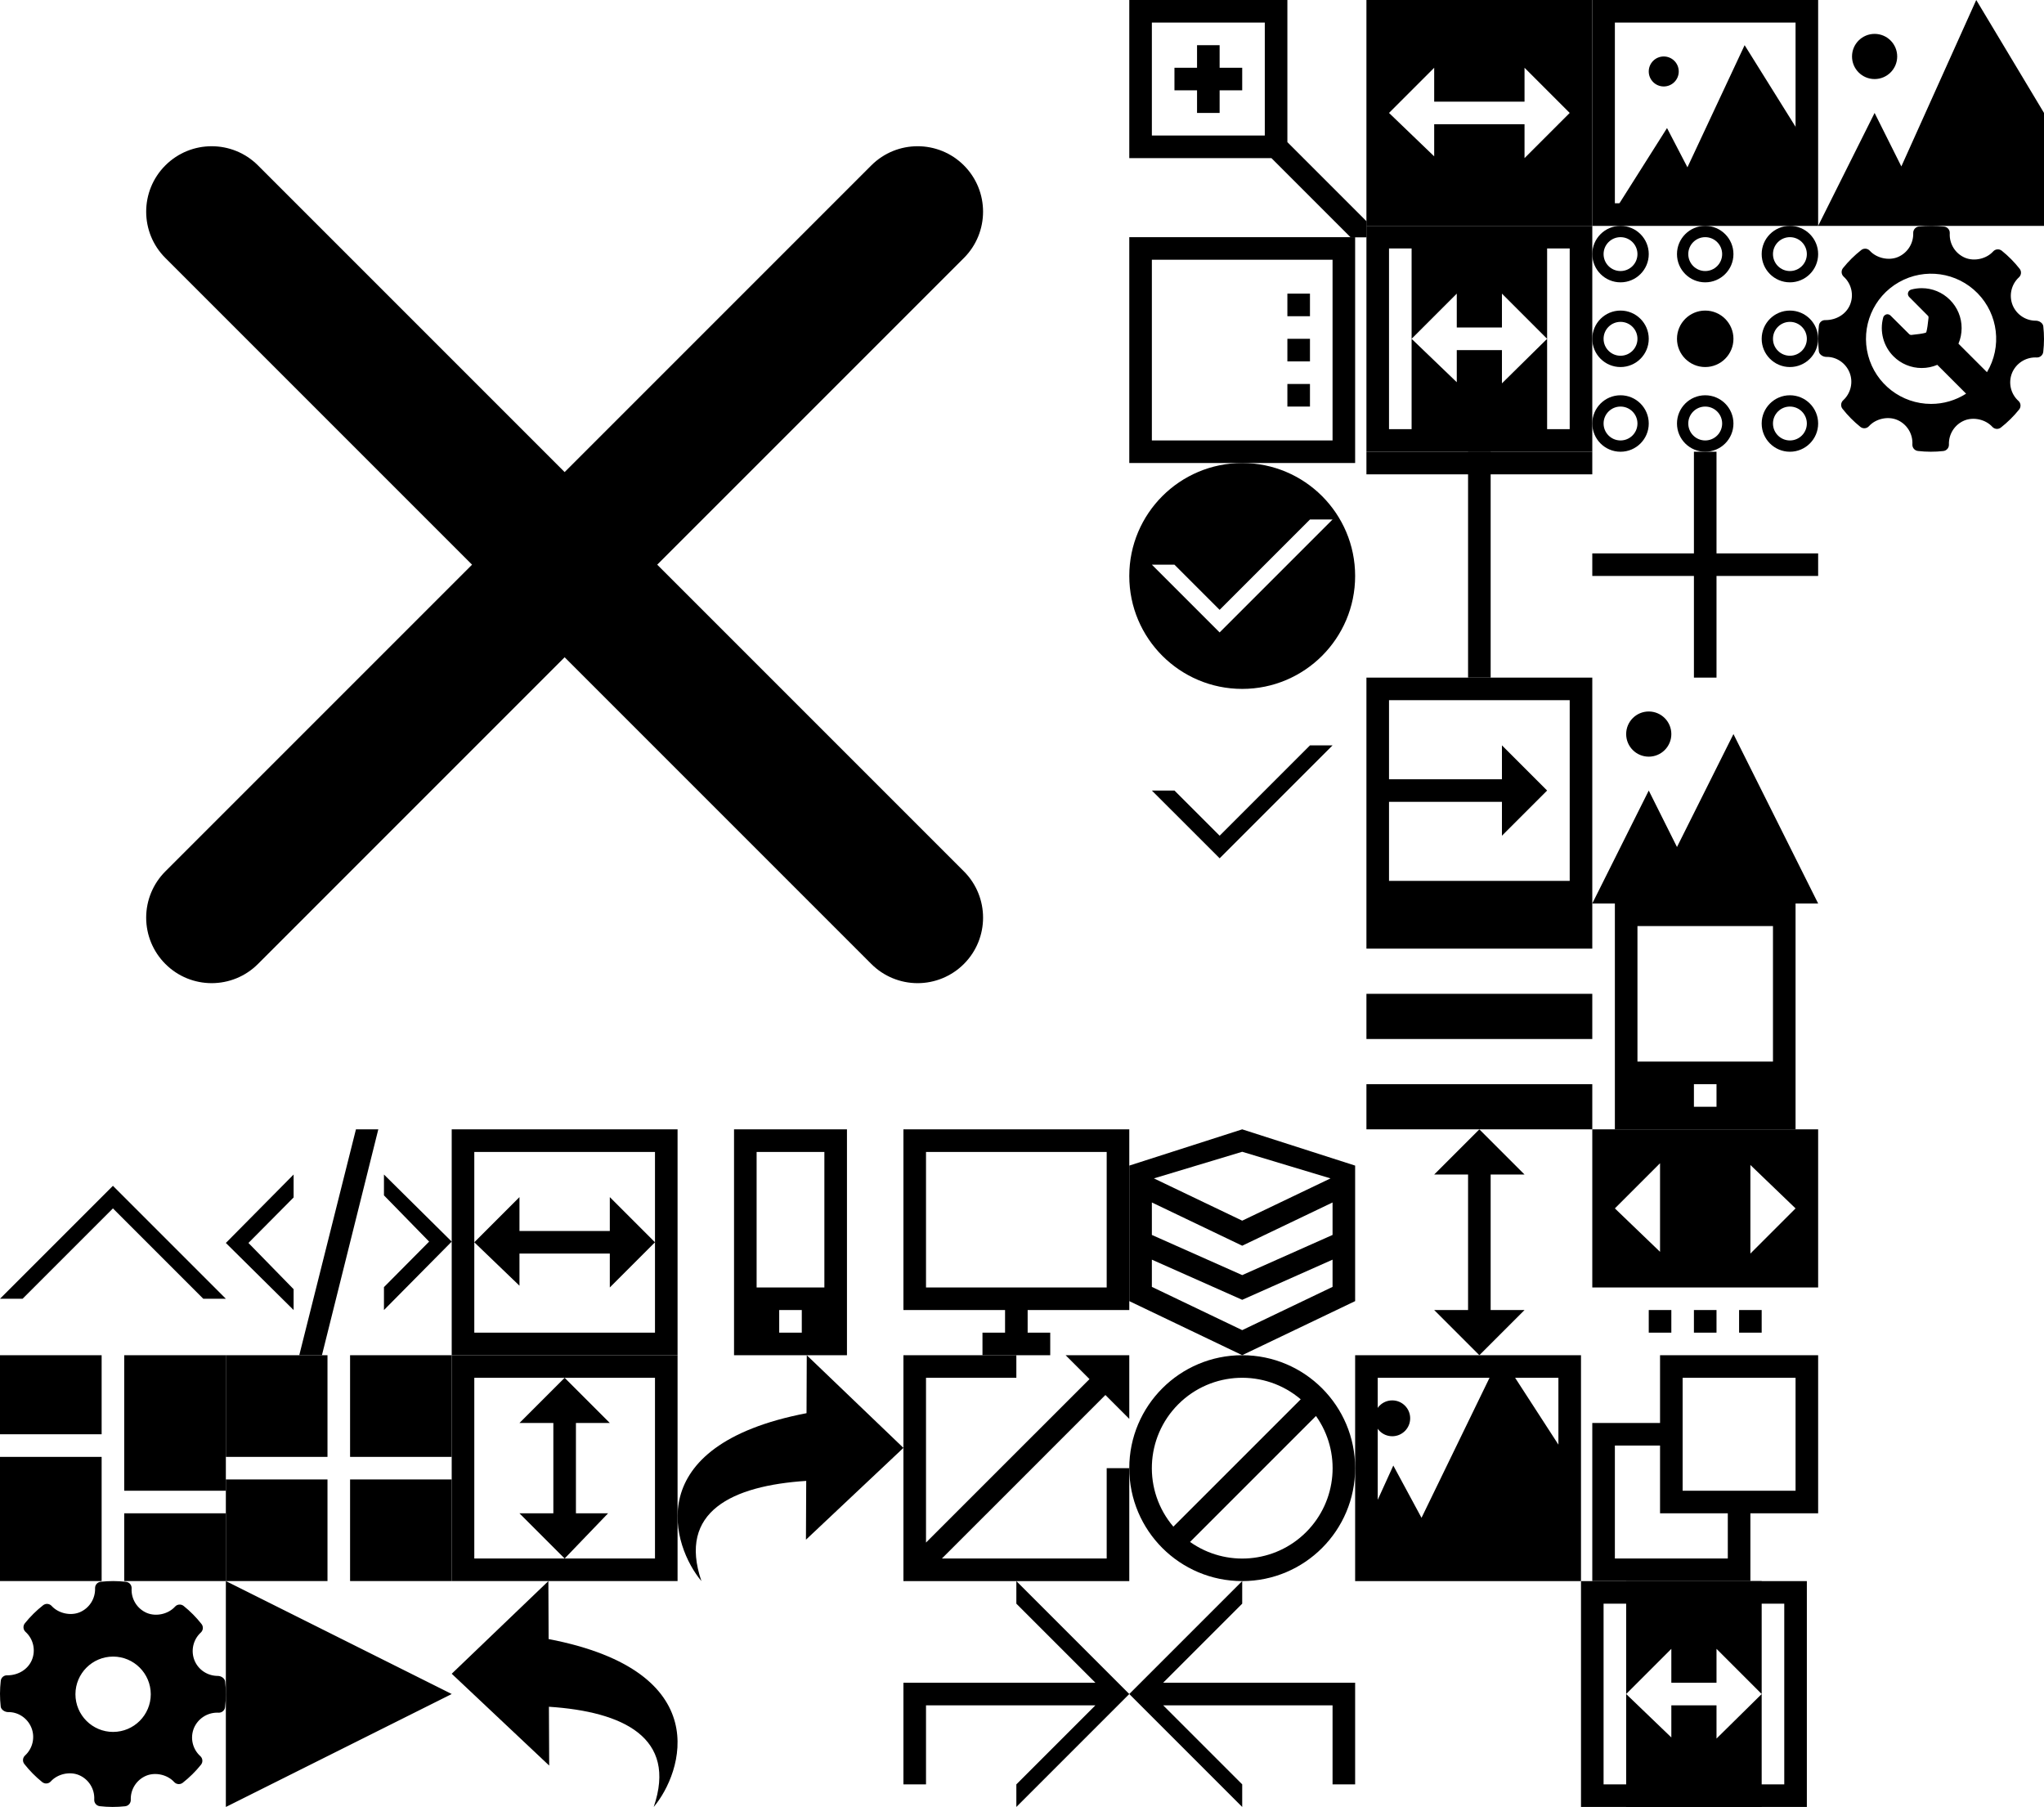
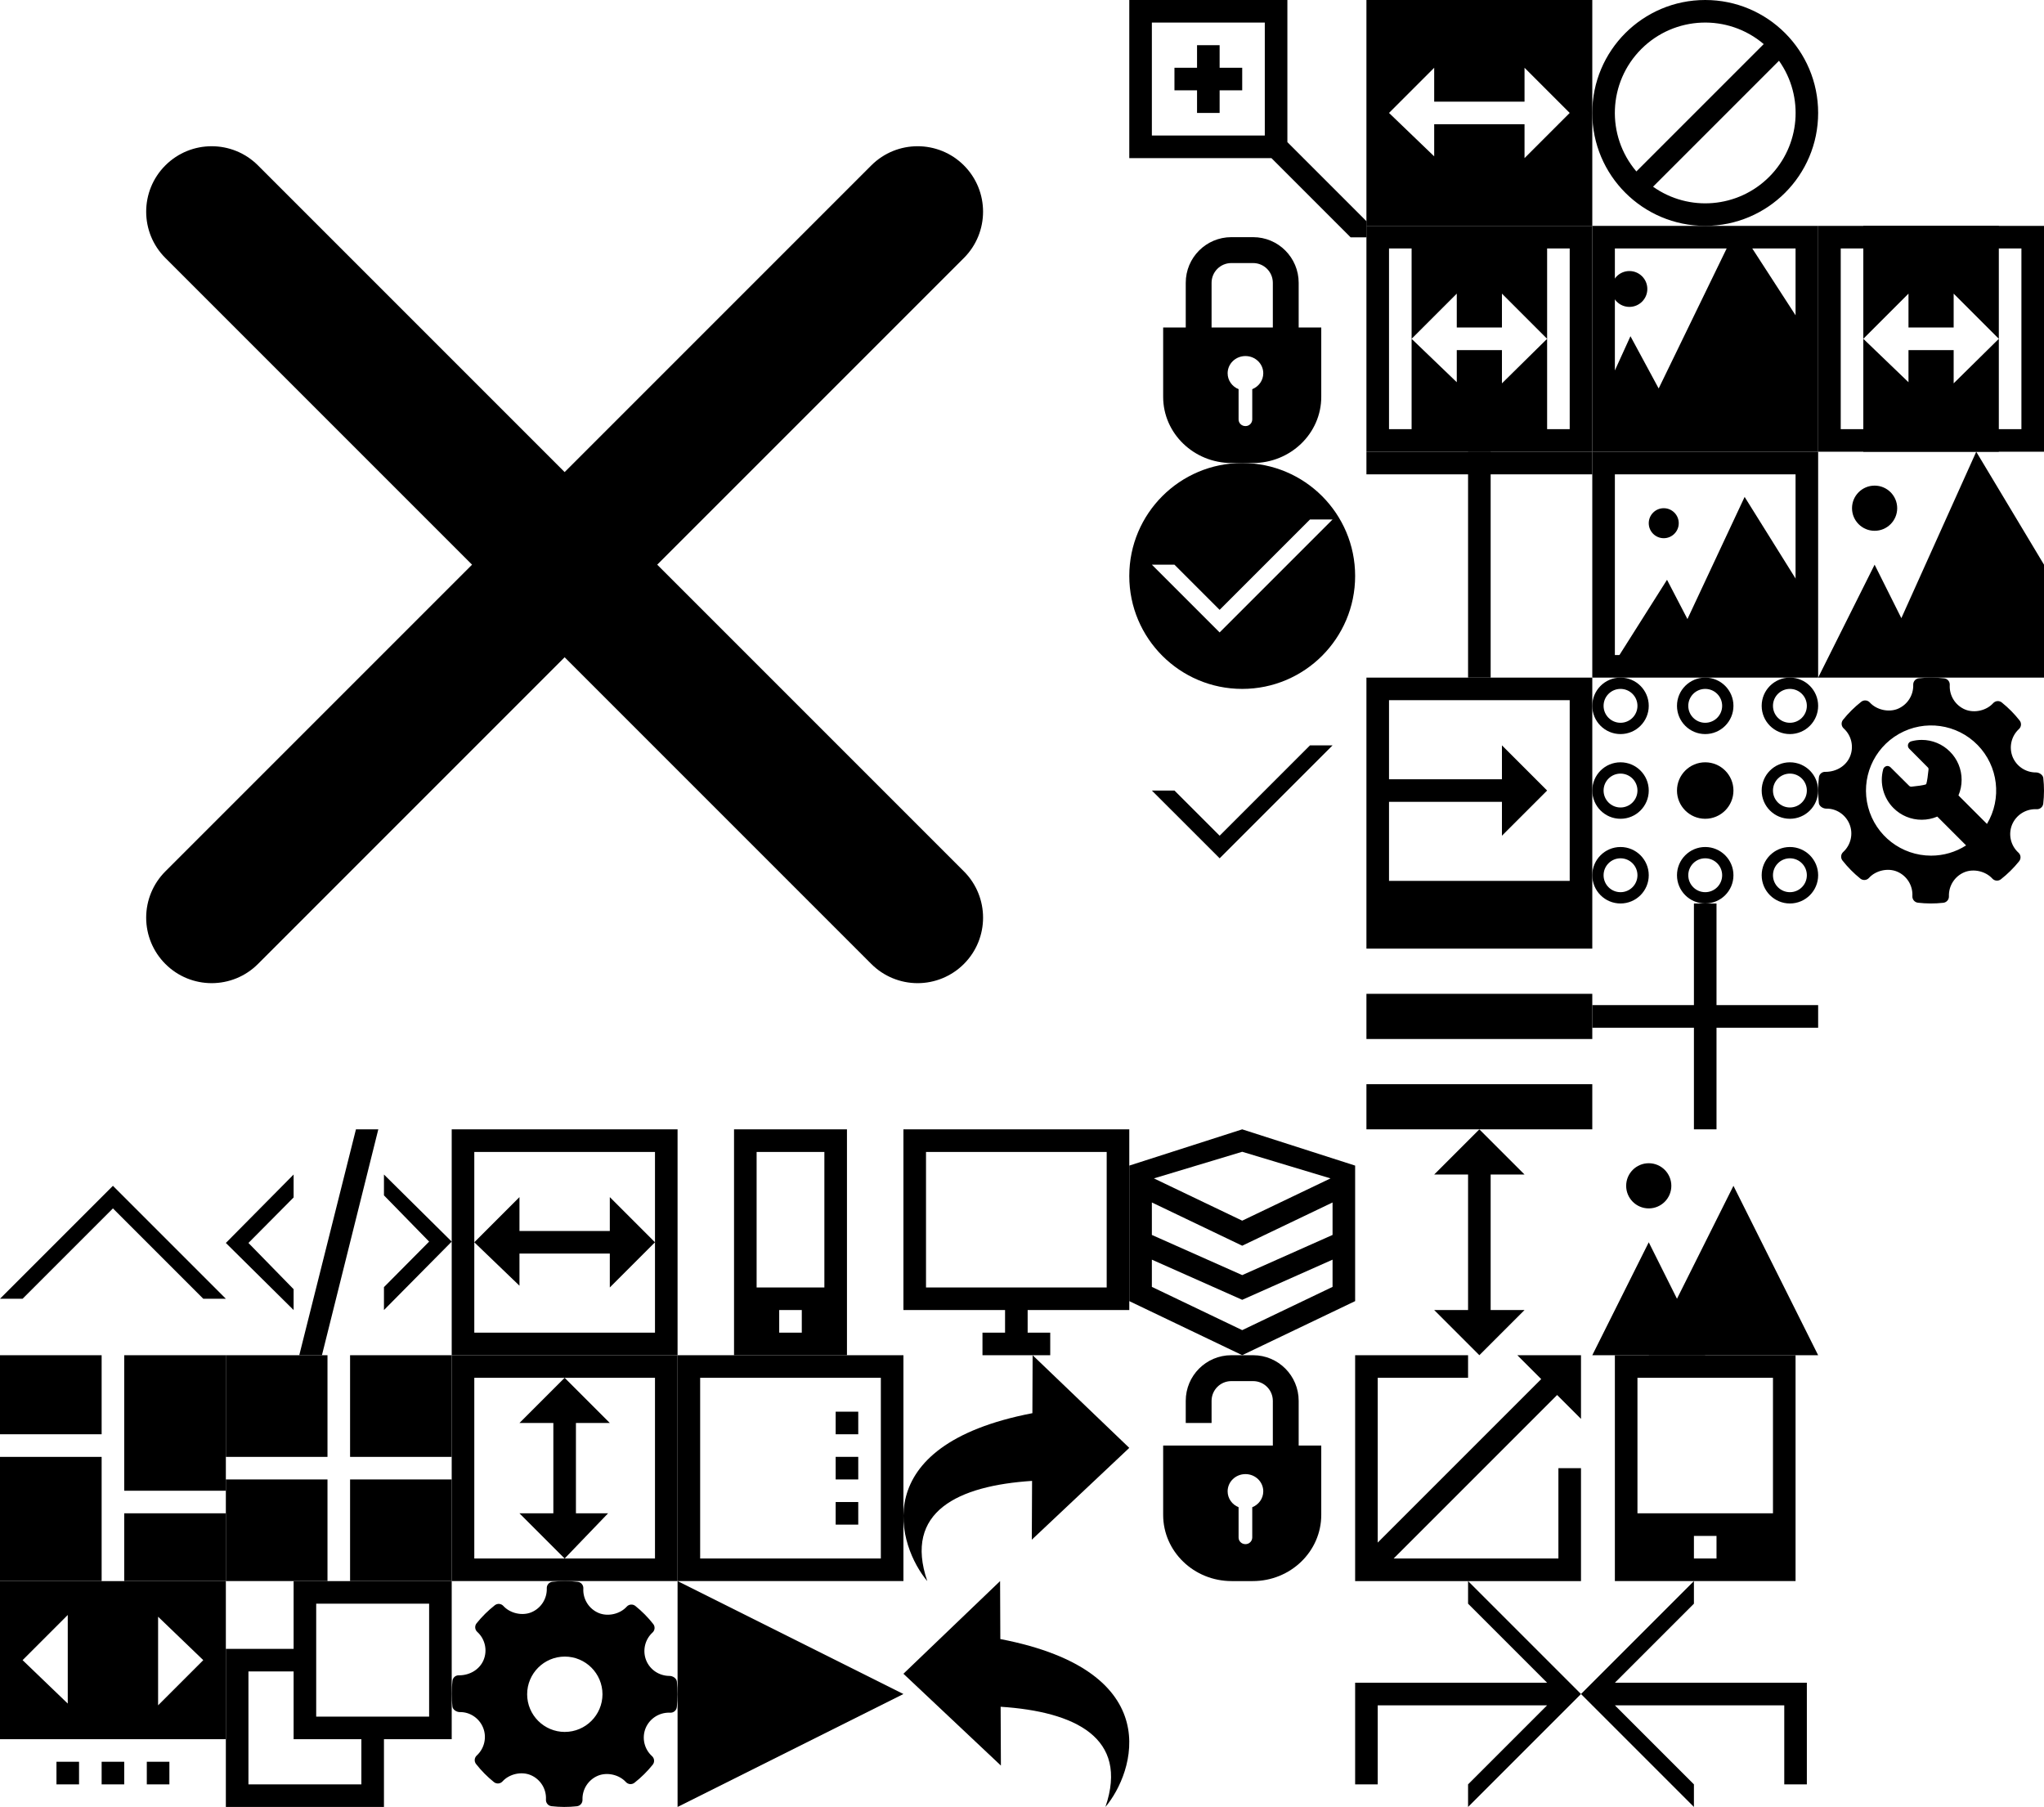
<svg xmlns="http://www.w3.org/2000/svg" width="181" height="160" viewBox="0 0 181 160">
-   <view id="A001-Tablet" viewBox="141 80 20 20" />
-   <svg width="20" height="20" viewBox="0 0 20 20" x="141" y="80">
+   <view id="A001-Tablet" viewBox="141 120 20 20" />
+   <svg width="20" height="20" viewBox="0 0 20 20" x="141" y="120">
    <path d="M4 14h12V2H4v12zM18 0v20H2V0h16zM9 16v2h2v-2H9z" fill-rule="evenodd" />
  </svg>
-   <view id="A002-Redo" viewBox="60 120 20 20" />
-   <svg width="20" height="20" viewBox="0 0 20 20" x="60" y="120">
+   <view id="A002-Redo" viewBox="80 120 20 20" />
+   <svg width="20" height="20" viewBox="0 0 20 20" x="80" y="120">
    <path d="M11.42 5.133L11.44 0l8.56 8.205-8.632 8.131.024-5.208C4.838 11.554.007 13.845 2.112 20-.423 17-3.486 8 11.419 5.133z" fill-rule="evenodd" />
  </svg>
-   <view id="A003-Undo" viewBox="40 140 20 20" />
-   <svg width="20" height="20" viewBox="0 0 20 20" x="40" y="140">
+   <view id="A003-Undo" viewBox="80 140 20 20" />
+   <svg width="20" height="20" viewBox="0 0 20 20" x="80" y="140">
    <path d="M8.581 5.133L8.56 0 0 8.205l8.632 8.131-.024-5.208c6.555.426 11.385 2.717 9.28 8.872 2.535-3 5.599-12-9.307-14.867z" fill-rule="evenodd" />
  </svg>
  <view id="A006-Save" viewBox="100 41 20 20" />
  <svg width="20" height="20" viewBox="0 0 20 20" x="100" y="41">
    <path d="M10 20C4.477 20 0 15.523 0 10S4.477 0 10 0s10 4.477 10 10-4.477 10-10 10zm6-15l-8 8-4-4H2l6 6L18 5h-2z" fill-rule="evenodd" />
  </svg>
  <view id="A006-Save-Clear" viewBox="100 61 20 20" />
  <svg width="20" height="20" viewBox="0 0 20 20" x="100" y="61">
    <path d="M4.002 9H2l6.002 6 10-10h-2l-8 8-4-4z" fill-rule="evenodd" />
  </svg>
  <view id="A007-Close" viewBox="0 100 20 20" />
  <svg width="20" height="20" viewBox="0 0 20 20" y="100">
    <path d="M2 15H0L10 5l10 10h-2l-8-8z" fill-rule="evenodd" />
  </svg>
  <view id="A008-Code" viewBox="20 100 20 20" />
  <svg width="20" height="20" viewBox="0 0 20 20" x="20" y="100">
    <g fill-rule="evenodd">
      <path d="M14 5.846V4l6 5.94L14 16v-2.03l4-4.03zM6 14.154V16l-6-5.94L6 4v2.03l-4 4.03zM8.508 20H6.5l5.02-20h1.98z" />
    </g>
  </svg>
  <view id="A009-Range" viewBox="40 100 20 20" />
  <svg width="20" height="20" viewBox="0 0 20 20" x="40" y="100">
    <g fill-rule="evenodd">
      <path d="M2 2v16h16V2H2zm18-2v20H0V0h20z" />
      <path d="M18 10l-4-4v3H6V6l-4 4 4 3.845V11h8v3z" />
    </g>
  </svg>
  <view id="A010-Mobile" viewBox="60 100 20 20" />
  <svg width="20" height="20" viewBox="0 0 20 20" x="60" y="100">
    <path d="M7 14h6V2H7v12zm8-14v20H5V0h10zM9 16v2h2v-2H9z" fill-rule="nonzero" />
  </svg>
  <view id="A011-Desktop" viewBox="80 100 20 20" />
  <svg width="20" height="20" viewBox="0 0 20 20" x="80" y="100">
    <path d="M9 18v-2H0V0h20v16h-9v2h2v2H7v-2h2zM2 2v12h16V2H2z" fill-rule="nonzero" />
  </svg>
  <view id="A012-Models-List" viewBox="100 100 20 20" />
  <svg width="20" height="20" viewBox="0 0 20 20" x="100" y="100">
    <path d="M2 11.539v2.41l8 3.83 8-3.83v-2.41l-8 3.555-8-3.555zM2 9.35l8 3.556 8-3.556V6.475l-8 3.829-8-3.83V9.35zm15.82-5.007L10 1.986 2.18 4.343 10 8.086l7.82-3.743zM20 3.3v11.91l-10 4.786L0 15.21v-12L10 0l10 3.21v.09z" fill-rule="evenodd" />
  </svg>
  <view id="B001-Full" viewBox="121 0 20 20" />
  <svg width="20" height="20" viewBox="0 0 20 20" x="121">
    <path d="M0 0h20v20H0V0zm18 10l-4-4v3H6V6l-4 4 4 3.845V11h8v3l4-4z" fill-rule="evenodd" />
  </svg>
  <view id="B002-Boxed" viewBox="121 20 20 20" />
  <svg width="20" height="20" viewBox="0 0 20 20" x="121" y="20">
    <path d="M4 2h12v16H4V2zm12 8l-4-4v3H8V6l-4 4 4 3.845V11h4v2.944L16 10zM2 2v16h16V2H2zm18-2v20H0V0h20z" fill-rule="nonzero" />
  </svg>
  <view id="B003-Text" viewBox="121 40 20 20" />
  <svg width="20" height="20" viewBox="0 0 20 20" x="121" y="40">
    <g fill-rule="evenodd">
      <path d="M20 20H0h20zM0 0h20v2H0z" />
      <path d="M11 0v20H9V0z" />
    </g>
  </svg>
  <view id="B005-RexModel" viewBox="121 60 20 20" />
  <svg width="20" height="20" viewBox="0 0 20 20" x="121" y="60">
    <path d="M2 11v7h16V2H2v7h10V6l4 4-4 4v-3H2zM0 0h20v20H0V0z" fill-rule="evenodd" />
  </svg>
  <view id="B006-Collapse" viewBox="121 80 20 20" />
  <svg width="20" height="20" viewBox="0 0 20 20" x="121" y="80">
    <g fill-rule="evenodd">
      <path d="M0 0h20v4H0zM0 8h20v4H0zM0 16h20v4H0z" />
    </g>
  </svg>
  <view id="B007-Move" viewBox="121 100 20 20" />
  <svg width="20" height="20" viewBox="0 0 20 20" x="121" y="100">
    <path d="M10 0L6 4h3v12H6l4 4 4-4h-3V4h3z" fill-rule="evenodd" />
  </svg>
  <view id="B010-Masonry" viewBox="0 120 20 20" />
  <svg width="20" height="20" viewBox="0 0 20 20" y="120">
    <g fill-rule="evenodd">
      <path d="M0 9h9v11H0zM11 14h9v6h-9zM11 0h9v12h-9zM0 0h9v7H0z" />
    </g>
  </svg>
  <view id="B011-Grid" viewBox="20 120 20 20" />
  <svg width="20" height="20" viewBox="0 0 20 20" x="20" y="120">
    <g fill-rule="evenodd">
      <path d="M0 0h9v9H0zM0 11h9v9H0zM11 0h9v9h-9zM11 11h9v9h-9z" />
    </g>
  </svg>
  <view id="B012-Full-Height" viewBox="40 120 20 20" />
  <svg width="20" height="20" viewBox="0 0 20 20" x="40" y="120">
    <g fill-rule="evenodd">
      <path d="M2 2v16h16V2H2zm18-2v20H0V0h20z" />
      <path d="M10 2L6 6h3v8H6l4 4 3.845-4H11V6h3z" />
    </g>
  </svg>
-   <view id="B013-Row-ID" viewBox="100 21 20 20" />
-   <svg width="20" height="20" viewBox="0 0 20 20" x="100" y="21">
+   <view id="B013-Row-ID" viewBox="60 120 20 20" />
+   <svg width="20" height="20" viewBox="0 0 20 20" x="60" y="120">
    <g fill-rule="evenodd">
      <path d="M2 2v16h16V2H2zm18-2v20H0V0h20z" fill-rule="nonzero" />
      <path d="M14 5h2v2h-2zM14 9h2v2h-2zM14 13h2v2h-2z" />
    </g>
  </svg>
-   <view id="C001-Link" viewBox="80 120 20 20" />
-   <svg width="20" height="20" viewBox="0 0 20 20" x="80" y="120">
+   <view id="B014-Closed" viewBox="100 21 20 20" />
+   <svg width="20" height="20" viewBox="0 0 20 20" x="100" y="21">
+     <path d="M5 8V4.042A4.038 4.038 0 0 1 9.032 0h1.936C13.196 0 15 1.81 15 4.042V8h2v6.138C17 17.376 14.285 20 10.934 20H9.067C5.716 20 3 17.376 3 14.138V8h2zm2.287 0h5.425V4.042c-.001-.966-.78-1.747-1.744-1.749H9.032a1.75 1.75 0 0 0-1.745 1.749V8zm3.602 5.46c.572-.228.976-.772.976-1.408 0-.843-.707-1.525-1.578-1.525-.872 0-1.578.682-1.578 1.525 0 .634.4 1.178.97 1.408v2.685c0 .323.27.584.605.584a.595.595 0 0 0 .605-.584v-2.684z" fill-rule="evenodd" />
+   </svg>
+   <view id="B015-UnClosed" viewBox="100 120 20 20" />
+   <svg width="20" height="20" viewBox="0 0 20 20" x="100" y="120">
+     <path d="M12.712 8V4.042c-.001-.966-.78-1.747-1.744-1.749H9.032a1.75 1.75 0 0 0-1.745 1.749V6H5V4.042A4.038 4.038 0 0 1 9.032 0h1.936C13.196 0 15 1.81 15 4.042V8h2v6.138C17 17.376 14.285 20 10.934 20H9.067C5.716 20 3 17.376 3 14.138V8h9.712zm-1.823 5.46c.572-.228.976-.772.976-1.408 0-.843-.707-1.525-1.578-1.525-.872 0-1.578.682-1.578 1.525 0 .634.4 1.178.97 1.408v2.685c0 .323.27.584.605.584a.595.595 0 0 0 .605-.584v-2.684z" fill-rule="evenodd" />
+   </svg>
+   <view id="C001-Link" viewBox="120 120 20 20" />
+   <svg width="20" height="20" viewBox="0 0 20 20" x="120" y="120">
    <path d="M2 16.59l.384-.385 5.637-5.636 8.456-8.455L14.363 0H20v5.637l-2.114-2.114-8.455 8.455-5.637 5.637-.386.385H18v-8h2v10H0V0h10v2H2v14.59z" fill-rule="evenodd" />
  </svg>
-   <view id="C002-No-Select" viewBox="100 120 20 20" />
-   <svg width="20" height="20" viewBox="0 0 20 20" x="100" y="120">
+   <view id="C002-No-Select" viewBox="141 0 20 20" />
+   <svg width="20" height="20" viewBox="0 0 20 20" x="141">
    <path d="M5.381 16.533A8 8 0 0 0 16.533 5.38L5.38 16.533zM3.904 15.18L15.181 3.904A8 8 0 0 0 3.904 15.181zM10 20C4.477 20 0 15.523 0 10S4.477 0 10 0s10 4.477 10 10-4.477 10-10 10z" fill-rule="nonzero" />
  </svg>
-   <view id="C003-Image-Full" viewBox="120 120 20 20" />
-   <svg width="20" height="20" viewBox="0 0 20 20" x="120" y="120">
+   <view id="C003-Image-Full" viewBox="141 20 20 20" />
+   <svg width="20" height="20" viewBox="0 0 20 20" x="141" y="20">
    <g fill-rule="evenodd">
      <path d="M11.9 2H2v10.803L3.38 9.77l2.498 4.628L11.9 2zm2.267 0L18 7.918V2h-3.833zM20 0v20H0V0h20z" />
      <circle cx="3.287" cy="5.587" r="1.587" />
    </g>
  </svg>
-   <view id="C004-Image-Natural" viewBox="141 0 20 20" />
-   <svg width="20" height="20" viewBox="0 0 20 20" x="141">
+   <view id="C004-Image-Natural" viewBox="141 40 20 20" />
+   <svg width="20" height="20" viewBox="0 0 20 20" x="141" y="40">
    <g transform="translate(1 1)" fill-rule="evenodd">
      <path d="M7.426 13.815L12.49 3l4.6 7.37v7.307H9.435L1 17.64l4.618-7.302z" />
      <circle cx="5.328" cy="5.328" r="1.328" />
      <path d="M1 1v16h16V1H1zm18-2v20H-1V-1h20z" />
    </g>
  </svg>
-   <view id="C005-Layout" viewBox="141 20 20 20" />
-   <svg width="20" height="20" viewBox="0 0 20 20" x="141" y="20">
+   <view id="C005-Layout" viewBox="141 60 20 20" />
+   <svg width="20" height="20" viewBox="0 0 20 20" x="141" y="60">
    <g fill-rule="evenodd">
      <path d="M17.5 5a2.5 2.5 0 1 1 0-5 2.5 2.5 0 0 1 0 5zm0-1a1.5 1.5 0 1 0 0-3 1.5 1.5 0 0 0 0 3zM17.5 12.5a2.5 2.5 0 1 1 0-5 2.5 2.5 0 0 1 0 5zm0-1a1.5 1.5 0 1 0 0-3 1.5 1.5 0 0 0 0 3zM17.5 20a2.5 2.5 0 1 1 0-5 2.5 2.5 0 0 1 0 5zm0-1a1.5 1.5 0 1 0 0-3 1.5 1.5 0 0 0 0 3zM2.5 5a2.5 2.5 0 1 1 0-5 2.5 2.5 0 0 1 0 5zm0-1a1.5 1.5 0 1 0 0-3 1.5 1.5 0 0 0 0 3zM2.5 12.5a2.5 2.5 0 1 1 0-5 2.5 2.5 0 0 1 0 5zm0-1a1.5 1.5 0 1 0 0-3 1.5 1.5 0 0 0 0 3zM2.5 20a2.5 2.5 0 1 1 0-5 2.5 2.5 0 0 1 0 5zm0-1a1.5 1.5 0 1 0 0-3 1.5 1.5 0 0 0 0 3zM10 5a2.5 2.5 0 1 1 0-5 2.5 2.5 0 0 1 0 5zm0-1a1.5 1.5 0 1 0 0-3 1.5 1.5 0 0 0 0 3zM10 12.5a2.5 2.5 0 1 1 0-5 2.5 2.5 0 0 1 0 5zM10 20a2.5 2.5 0 1 1 0-5 2.5 2.5 0 0 1 0 5zm0-1a1.5 1.5 0 1 0 0-3 1.5 1.5 0 0 0 0 3z" />
    </g>
  </svg>
-   <view id="Z001-Plus" viewBox="141 40 20 20" />
-   <svg width="20" height="20" viewBox="0 0 20 20" x="141" y="40">
+   <view id="Z001-Plus" viewBox="141 80 20 20" />
+   <svg width="20" height="20" viewBox="0 0 20 20" x="141" y="80">
    <path d="M9 9V0h2v9h9v2h-9v9H9v-9H0V9h9zm1 1.25V15v-4.75z" fill-rule="nonzero" />
  </svg>
-   <view id="Z002-Image-Full" viewBox="141 60 20 20" />
-   <svg width="20" height="20" viewBox="0 0 20 20" x="141" y="60">
+   <view id="Z002-Image-Full" viewBox="141 100 20 20" />
+   <svg width="20" height="20" viewBox="0 0 20 20" x="141" y="100">
    <g transform="translate(0 3)" fill-rule="evenodd">
      <path d="M5 7l5 10H0z" />
      <path d="M12.5 2L20 17H5z" />
      <circle cx="5" cy="2" r="2" />
    </g>
  </svg>
  <view id="Z003-Close" viewBox="0 0 100 100" />
  <svg width="100" height="100" viewBox="0 0 100 100">
    <path d="M85.355 77.157L58.198 50l27.156-27.155a5.8 5.8 0 0 0 .001-8.2 5.8 5.8 0 0 0-8.199 0L50 41.802 22.843 14.645a5.802 5.802 0 0 0-8.199 0 5.795 5.795 0 0 0 0 8.199l27.157 27.157-27.156 27.155a5.792 5.792 0 0 0 0 8.2 5.795 5.795 0 0 0 8.199 0l27.155-27.157 27.157 27.157a5.794 5.794 0 0 0 8.199 0 5.8 5.8 0 0 0 0-8.2z" fill-rule="nonzero" />
  </svg>
-   <view id="Z003-RexSlider" viewBox="141 100 20 20" />
-   <svg width="20" height="20" viewBox="0 0 20 20" x="141" y="100">
+   <view id="Z003-RexSlider" viewBox="0 140 20 20" />
+   <svg width="20" height="20" viewBox="0 0 20 20" y="140">
    <g fill-rule="evenodd">
      <path d="M0 0h20v14H0V0zm6 3L2 7l4 3.845V3zm8 8l4-4-4-3.845V11zM5 16h2v2H5zM9 16h2v2H9zM13 16h2v2h-2z" />
    </g>
  </svg>
-   <view id="Z004-Copy" viewBox="141 120 20 20" />
-   <svg width="20" height="20" viewBox="0 0 20 20" x="141" y="120">
+   <view id="Z004-Copy" viewBox="20 140 20 20" />
+   <svg width="20" height="20" viewBox="0 0 20 20" x="20" y="140">
    <path d="M13 12h5V2H8v10h5zm-1 2H6V8H2v10h10v-4zM6 6V0h14v14h-6v6H0V6h6z" fill-rule="evenodd" />
  </svg>
-   <view id="Z005-Setting" viewBox="0 140 20 20" />
-   <svg width="20" height="20" viewBox="0 0 20 20" y="140">
+   <view id="Z005-Setting" viewBox="40 140 20 20" />
+   <svg width="20" height="20" viewBox="0 0 20 20" x="40" y="140">
    <path d="M19.937 8.89c-.031-.282-.359-.493-.642-.493-.917 0-1.73-.538-2.071-1.37a2.227 2.227 0 0 1 .56-2.473.555.555 0 0 0 .06-.754 9.895 9.895 0 0 0-1.584-1.6.557.557 0 0 0-.76.062c-.596.66-1.667.905-2.495.56A2.221 2.221 0 0 1 11.655.65a.555.555 0 0 0-.491-.584A9.984 9.984 0 0 0 8.914.06a.556.556 0 0 0-.495.572 2.225 2.225 0 0 1-1.37 2.133c-.817.334-1.88.091-2.475-.563a.558.558 0 0 0-.755-.064 9.933 9.933 0 0 0-1.617 1.6.556.556 0 0 0 .06.76c.695.63.92 1.633.558 2.495-.345.822-1.198 1.352-2.175 1.352a.544.544 0 0 0-.578.49 10.017 10.017 0 0 0-.004 2.275c.031.282.369.491.655.491.871-.022 1.707.517 2.058 1.37.35.853.125 1.847-.56 2.474a.556.556 0 0 0-.06.753c.465.592.998 1.13 1.582 1.6.23.185.563.16.761-.06.598-.661 1.67-.906 2.493-.56a2.218 2.218 0 0 1 1.353 2.17.555.555 0 0 0 .49.584 9.94 9.94 0 0 0 2.25.006.557.557 0 0 0 .496-.572 2.223 2.223 0 0 1 1.368-2.133c.823-.336 1.882-.09 2.477.563a.559.559 0 0 0 .754.064 9.956 9.956 0 0 0 1.618-1.6.555.555 0 0 0-.06-.76 2.216 2.216 0 0 1-.56-2.495 2.239 2.239 0 0 1 2.046-1.355l.124.003a.557.557 0 0 0 .585-.49c.088-.752.09-1.517.004-2.274zm-9.921 4.467A3.34 3.34 0 0 1 6.68 10.02a3.34 3.34 0 0 1 3.336-3.335 3.34 3.34 0 0 1 3.335 3.335 3.34 3.34 0 0 1-3.335 3.336z" fill-rule="evenodd" />
  </svg>
-   <view id="Z006-Video" viewBox="20 140 20 20" />
-   <svg width="20" height="20" viewBox="0 0 20 20" x="20" y="140">
+   <view id="Z006-Video" viewBox="60 140 20 20" />
+   <svg width="20" height="20" viewBox="0 0 20 20" x="60" y="140">
    <path d="M20 10L0 20V0z" fill-rule="evenodd" />
  </svg>
  <view id="Z007-Zoom" viewBox="100 0 21 21" />
  <svg width="21" height="21" viewBox="0 0 21 21" x="100">
    <path d="M14 12.586l7.014 7.014v1.385l-.03.03H19.6L12.586 14H0V0h14v12.586zM2 2v10h10V2H2zm6 4h2v2H8v2H6V8H4V6h2V4h2v2z" fill-rule="evenodd" />
  </svg>
-   <view id="_A001-Tablet" viewBox="60 140 20 20" />
-   <svg width="20" height="20" viewBox="0 0 20 20" x="60" y="140">
+   <view id="_A001-Tablet" viewBox="100 140 20 20" />
+   <svg width="20" height="20" viewBox="0 0 20 20" x="100" y="140">
    <path d="M3 1h14v18H3z" fill="none" fill-rule="evenodd" />
  </svg>
-   <view id="_A002-Redo" viewBox="80 140 20 20" />
-   <svg width="20" height="20" viewBox="0 0 20 20" x="80" y="140">
+   <view id="_A002-Redo" viewBox="120 140 20 20" />
+   <svg width="20" height="20" viewBox="0 0 20 20" x="120" y="140">
    <path d="M17 11H2v7H0V9h17l-7-7V0l10 10-10 10v-2l7-7z" fill-rule="evenodd" />
  </svg>
-   <view id="_A003-Undo" viewBox="100 140 20 20" />
-   <svg width="20" height="20" viewBox="0 0 20 20" x="100" y="140">
+   <view id="_A003-Undo" viewBox="140 140 20 20" />
+   <svg width="20" height="20" viewBox="0 0 20 20" x="140" y="140">
    <path d="M3 11h15v7h2V9H3l7-7V0L0 10l10 10v-2l-7-7z" fill-rule="evenodd" />
  </svg>
-   <view id="_A010-Mobile" viewBox="120 140 20 20" />
-   <svg width="20" height="20" viewBox="0 0 20 20" x="120" y="140">
+   <view id="_A010-Mobile" viewBox="161 0 20 20" />
+   <svg width="20" height="20" viewBox="0 0 20 20" x="161">
    <path d="M6 1h8v18H6z" fill="none" fill-rule="evenodd" />
  </svg>
-   <view id="_B002-Boxed" viewBox="140 140 20 20" />
-   <svg width="20" height="20" viewBox="0 0 20 20" x="140" y="140">
+   <view id="_B002-Boxed" viewBox="161 20 20 20" />
+   <svg width="20" height="20" viewBox="0 0 20 20" x="161" y="20">
    <g fill-rule="nonzero">
      <path d="M4 0h12v20H4V0zm12 10l-4-4v3H8V6l-4 4 4 3.845V11h4v2.944L16 10z" />
      <path d="M2 2v16h16V2H2zm18-2v20H0V0h20z" />
    </g>
  </svg>
-   <view id="_Z002-Image-Full" viewBox="161 0 20 20" />
-   <svg width="20" height="20" viewBox="0 0 20 20" x="161">
+   <view id="_Z002-Image-Full" viewBox="161 40 20 20" />
+   <svg width="20" height="20" viewBox="0 0 20 20" x="161" y="40">
    <g fill-rule="evenodd">
      <path d="M7.368 14.737L14 0l6.026 10.043V20H0l5-10 2.368 4.737zM20 20H0h20z" />
      <circle cx="5" cy="5" r="2" />
    </g>
  </svg>
-   <view id="_Z005-Setting" viewBox="161 20 20 20" />
-   <svg width="20" height="20" viewBox="0 0 20 20" x="161" y="20">
+   <view id="_Z005-Setting" viewBox="161 60 20 20" />
+   <svg width="20" height="20" viewBox="0 0 20 20" x="161" y="60">
    <g fill-rule="evenodd">
      <path d="M20 20H0h20z" />
      <path d="M118.664 48.116c-.169-1.49-1.923-2.61-3.44-2.61-4.902 0-9.253-2.851-11.078-7.263-1.862-4.517-.66-9.785 2.992-13.104a2.926 2.926 0 0 0 .326-3.998 52.712 52.712 0 0 0-8.475-8.48 3 3 0 0 0-4.067.326c-3.188 3.499-8.917 4.799-13.343 2.97-4.605-1.92-7.512-6.544-7.226-11.508.094-1.56-1.057-2.915-2.627-3.096a53.892 53.892 0 0 0-12.036-.031 2.96 2.96 0 0 0-2.649 3.033 11.788 11.788 0 0 1-7.326 11.308c-4.373 1.77-10.062.48-13.244-2.989a3.002 3.002 0 0 0-4.037-.335 52.947 52.947 0 0 0-8.655 8.477 2.929 2.929 0 0 0 .319 4.027c3.724 3.341 4.925 8.654 2.991 13.225-1.846 4.357-6.413 7.164-11.64 7.164-1.697-.054-2.904 1.075-3.092 2.603a52.635 52.635 0 0 0-.022 12.051c.169 1.496 1.975 2.608 3.508 2.608 4.66-.118 9.131 2.738 11.01 7.261 1.868 4.518.665 9.783-2.993 13.107a2.923 2.923 0 0 0-.325 3.993 52.897 52.897 0 0 0 8.463 8.483 2.995 2.995 0 0 0 4.072-.32c3.202-3.507 8.929-4.805 13.337-2.971 4.619 1.914 7.524 6.537 7.24 11.502a2.95 2.95 0 0 0 2.625 3.097c2.045.237 4.101.354 6.163.354a53.54 53.54 0 0 0 5.874-.322 2.959 2.959 0 0 0 2.647-3.035c-.18-4.912 2.767-9.455 7.321-11.302 4.403-1.782 10.066-.478 13.25 2.985a3.008 3.008 0 0 0 4.038.335 53.017 53.017 0 0 0 8.654-8.478 2.924 2.924 0 0 0-.318-4.028c-3.724-3.34-4.931-8.655-2.998-13.22 1.818-4.299 6.215-7.185 10.944-7.185l.662.017c1.535.124 2.946-1.048 3.132-2.6.472-3.983.477-8.037.023-12.051zM65.5 84.556c-17.035 0-30.844-13.68-30.844-30.555S48.466 23.446 65.5 23.446s30.843 13.68 30.843 30.555a30.187 30.187 0 0 1-4.362 15.666l-13.506-13.38a18.535 18.535 0 0 0 1.494-7.314c0-5.004-1.967-9.708-5.54-13.245-3.57-3.538-8.318-5.486-13.368-5.486-1.686 0-3.363.222-4.986.66a2.132 2.132 0 0 0-1.481 1.478c-.194.721.024 1.46.594 2.025 0 0 6.667 6.656 8.898 8.866.234.231.233.783.2.982l-.02.146c-.225 2.43-.659 5.346-1.017 6.467-.048.047-.093.087-.142.135l-.148.15c-1.146.365-4.136.8-6.627 1.02v-.013l-.112.028a1.432 1.432 0 0 1-1.131-.426c-2.322-2.3-8.728-8.6-8.728-8.6-.575-.568-1.165-.688-1.557-.688-.916 0-1.736.656-1.994 1.596-1.764 6.465.106 13.42 4.88 18.15 3.572 3.537 8.32 5.486 13.371 5.486 2.58 0 5.079-.512 7.384-1.48l13.652 13.524A30.899 30.899 0 0 1 65.5 84.555zM19.937 8.89c-.031-.281-.36-.493-.643-.493a2.22 2.22 0 0 1-2.07-1.37 2.228 2.228 0 0 1 .559-2.473.556.556 0 0 0 .06-.754 9.9 9.9 0 0 0-1.583-1.6.557.557 0 0 0-.76.062c-.597.66-1.667.905-2.495.56A2.221 2.221 0 0 1 11.655.65a.555.555 0 0 0-.491-.584A9.98 9.98 0 0 0 8.914.06a.557.557 0 0 0-.495.572 2.225 2.225 0 0 1-1.37 2.134c-.817.333-1.88.09-2.475-.564a.557.557 0 0 0-.755-.064 9.941 9.941 0 0 0-1.617 1.6.556.556 0 0 0 .06.76c.695.63.92 1.633.558 2.495-.345.822-1.198 1.352-2.175 1.352a.544.544 0 0 0-.578.49 10.024 10.024 0 0 0-.004 2.275c.031.282.369.492.655.492.871-.023 1.707.516 2.058 1.37.35.852.125 1.846-.56 2.473a.555.555 0 0 0-.06.753c.465.592.998 1.13 1.582 1.6.23.185.562.16.761-.06.598-.661 1.669-.906 2.493-.56a2.218 2.218 0 0 1 1.353 2.17.555.555 0 0 0 .49.584 9.912 9.912 0 0 0 2.25.006.557.557 0 0 0 .496-.572 2.223 2.223 0 0 1 1.368-2.133c.823-.336 1.881-.09 2.477.563a.558.558 0 0 0 .754.064 9.954 9.954 0 0 0 1.618-1.6.555.555 0 0 0-.06-.76 2.216 2.216 0 0 1-.56-2.494 2.238 2.238 0 0 1 2.046-1.356l.123.003a.557.557 0 0 0 .586-.49 9.98 9.98 0 0 0 .004-2.274zM10 15.765a5.765 5.765 0 1 1 4.95-2.809l-2.525-2.524c.183-.431.28-.898.28-1.38a3.51 3.51 0 0 0-1.036-2.5A3.511 3.511 0 0 0 9.17 5.517c-.315 0-.628.042-.932.125a.4.4 0 0 0-.277.279.39.39 0 0 0 .111.382S9.32 7.559 9.736 7.976c.043.043.043.147.037.185l-.004.027c-.042.459-.123 1.01-.19 1.22l-.026.026-.028.029c-.214.068-.773.15-1.239.192v-.002l-.02.005a.266.266 0 0 1-.211-.08c-.435-.435-1.632-1.623-1.632-1.623a.407.407 0 0 0-.291-.13.396.396 0 0 0-.373.301c-.33 1.22.02 2.532.912 3.424a3.512 3.512 0 0 0 2.5 1.036c.481 0 .949-.097 1.38-.28l2.551 2.552a5.736 5.736 0 0 1-3.102.907z" fill-rule="nonzero" />
    </g>
  </svg>
</svg>
